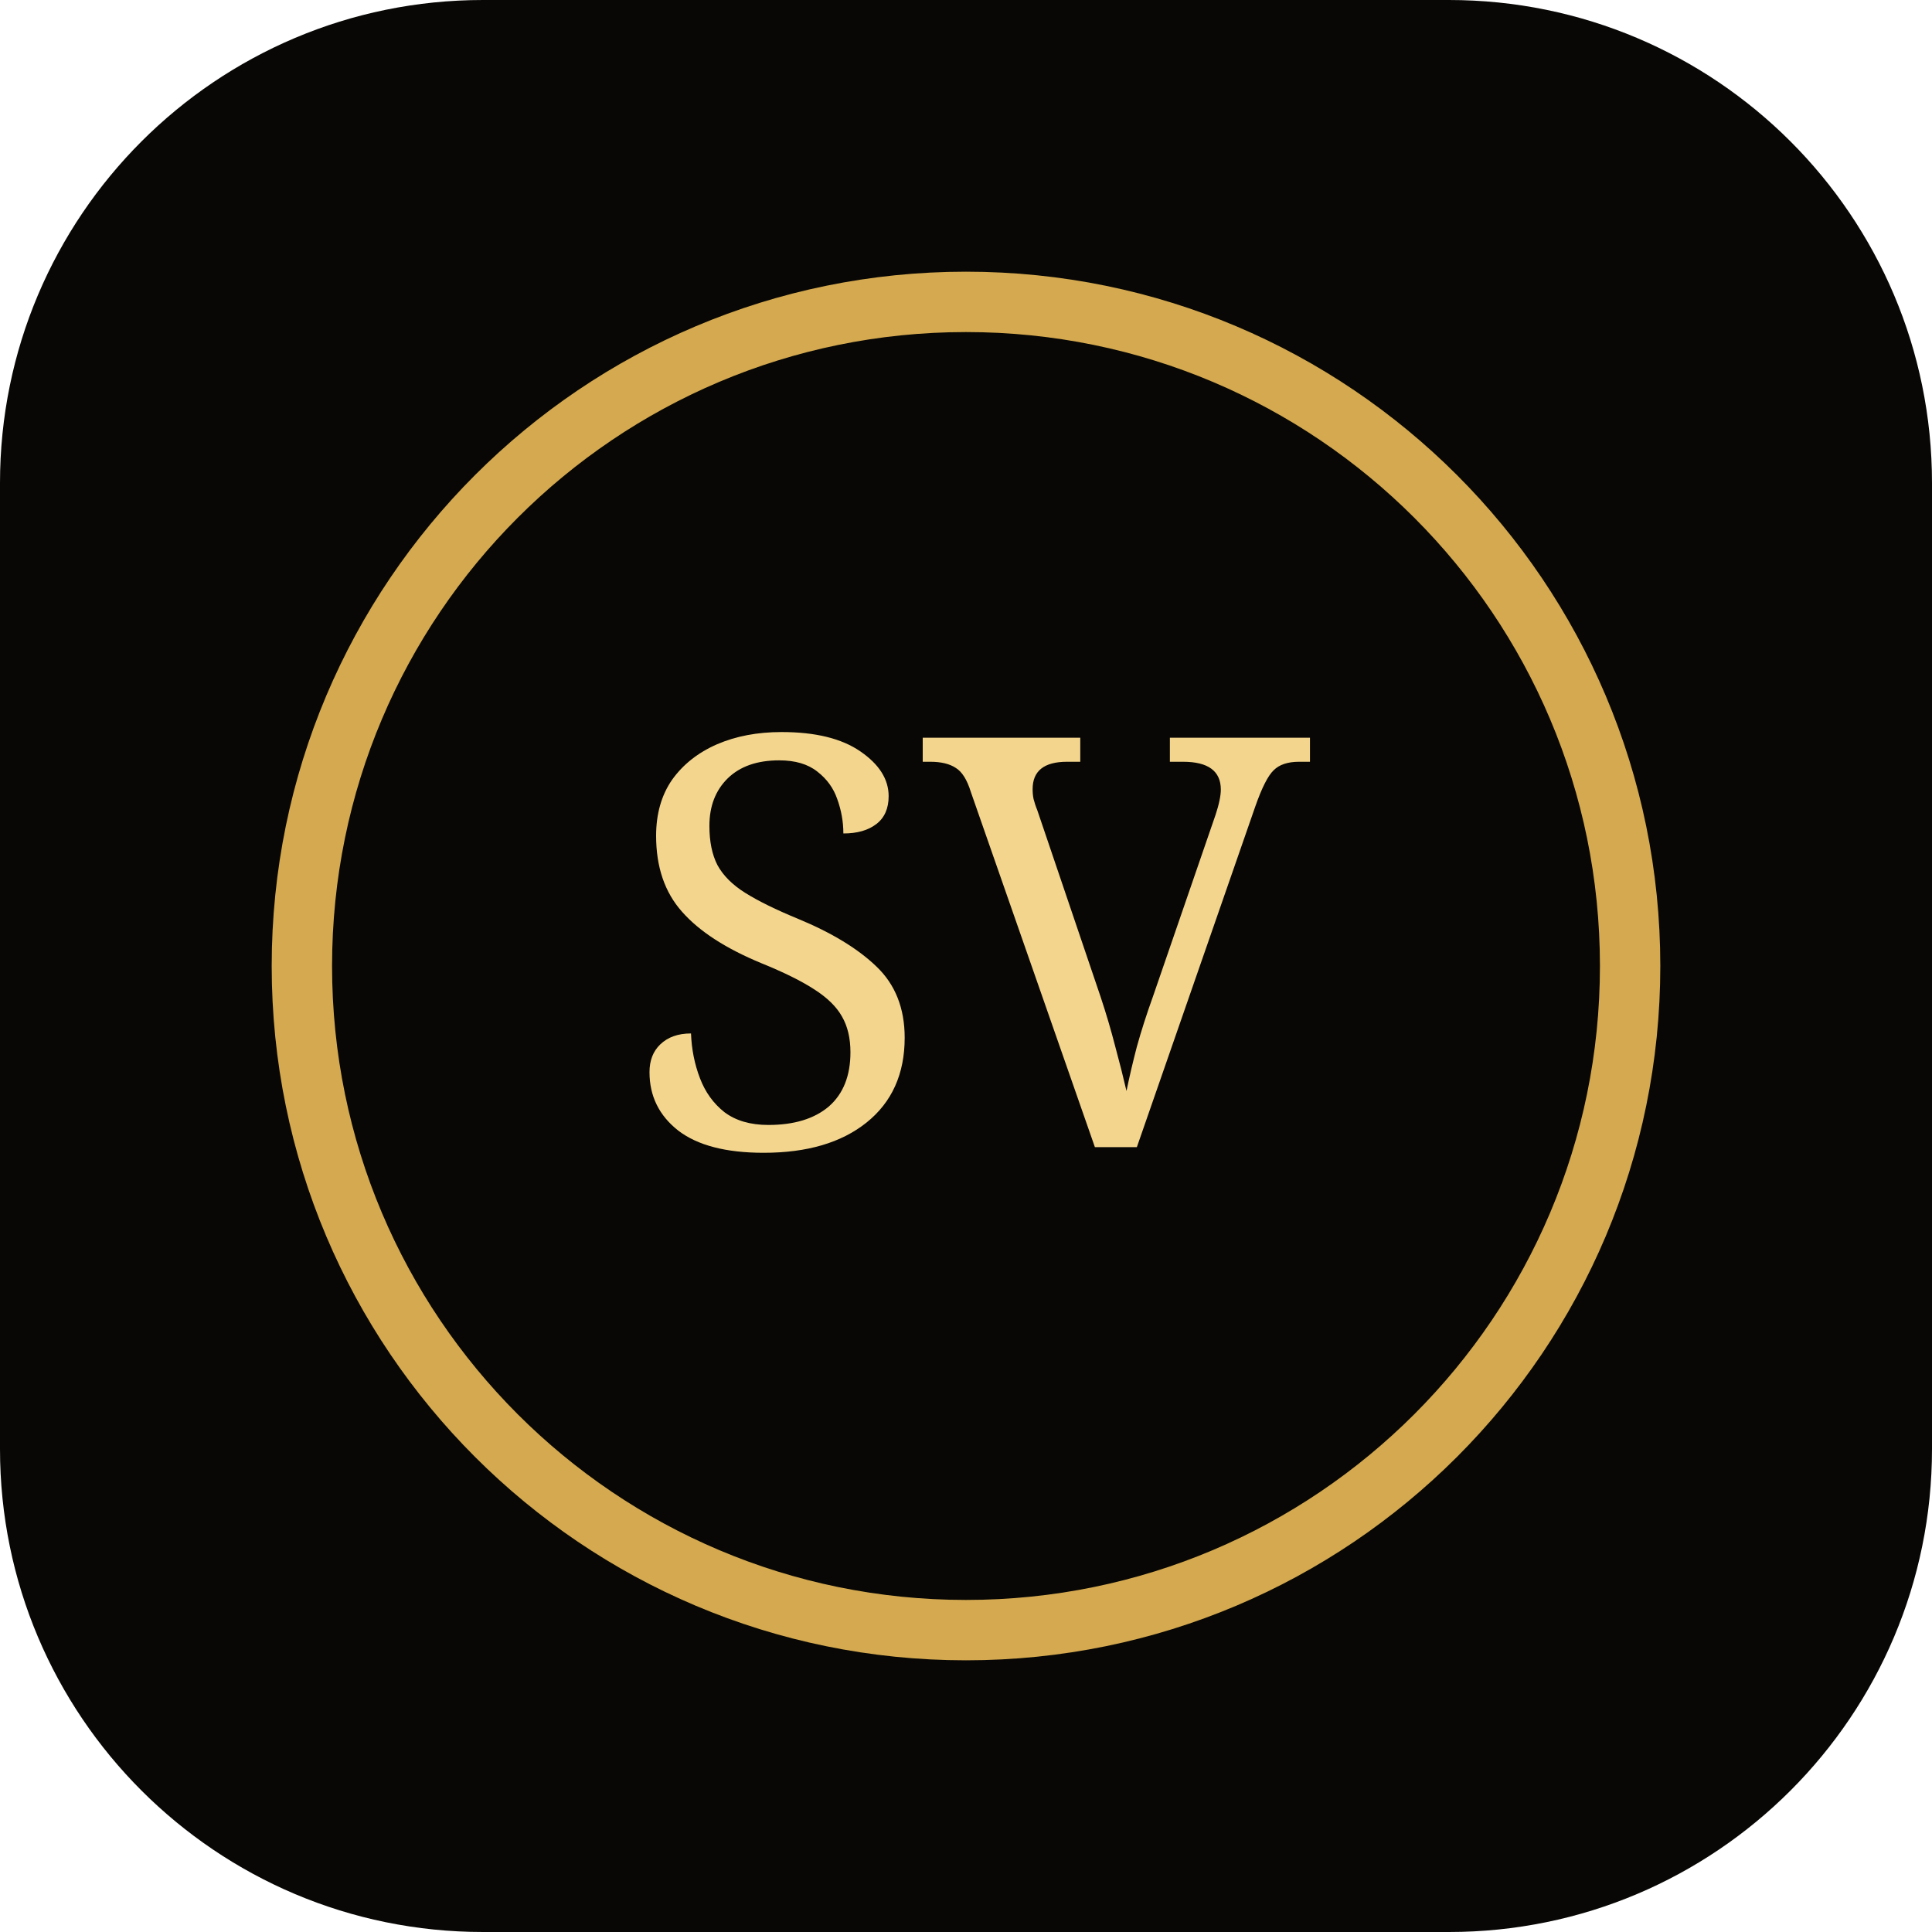
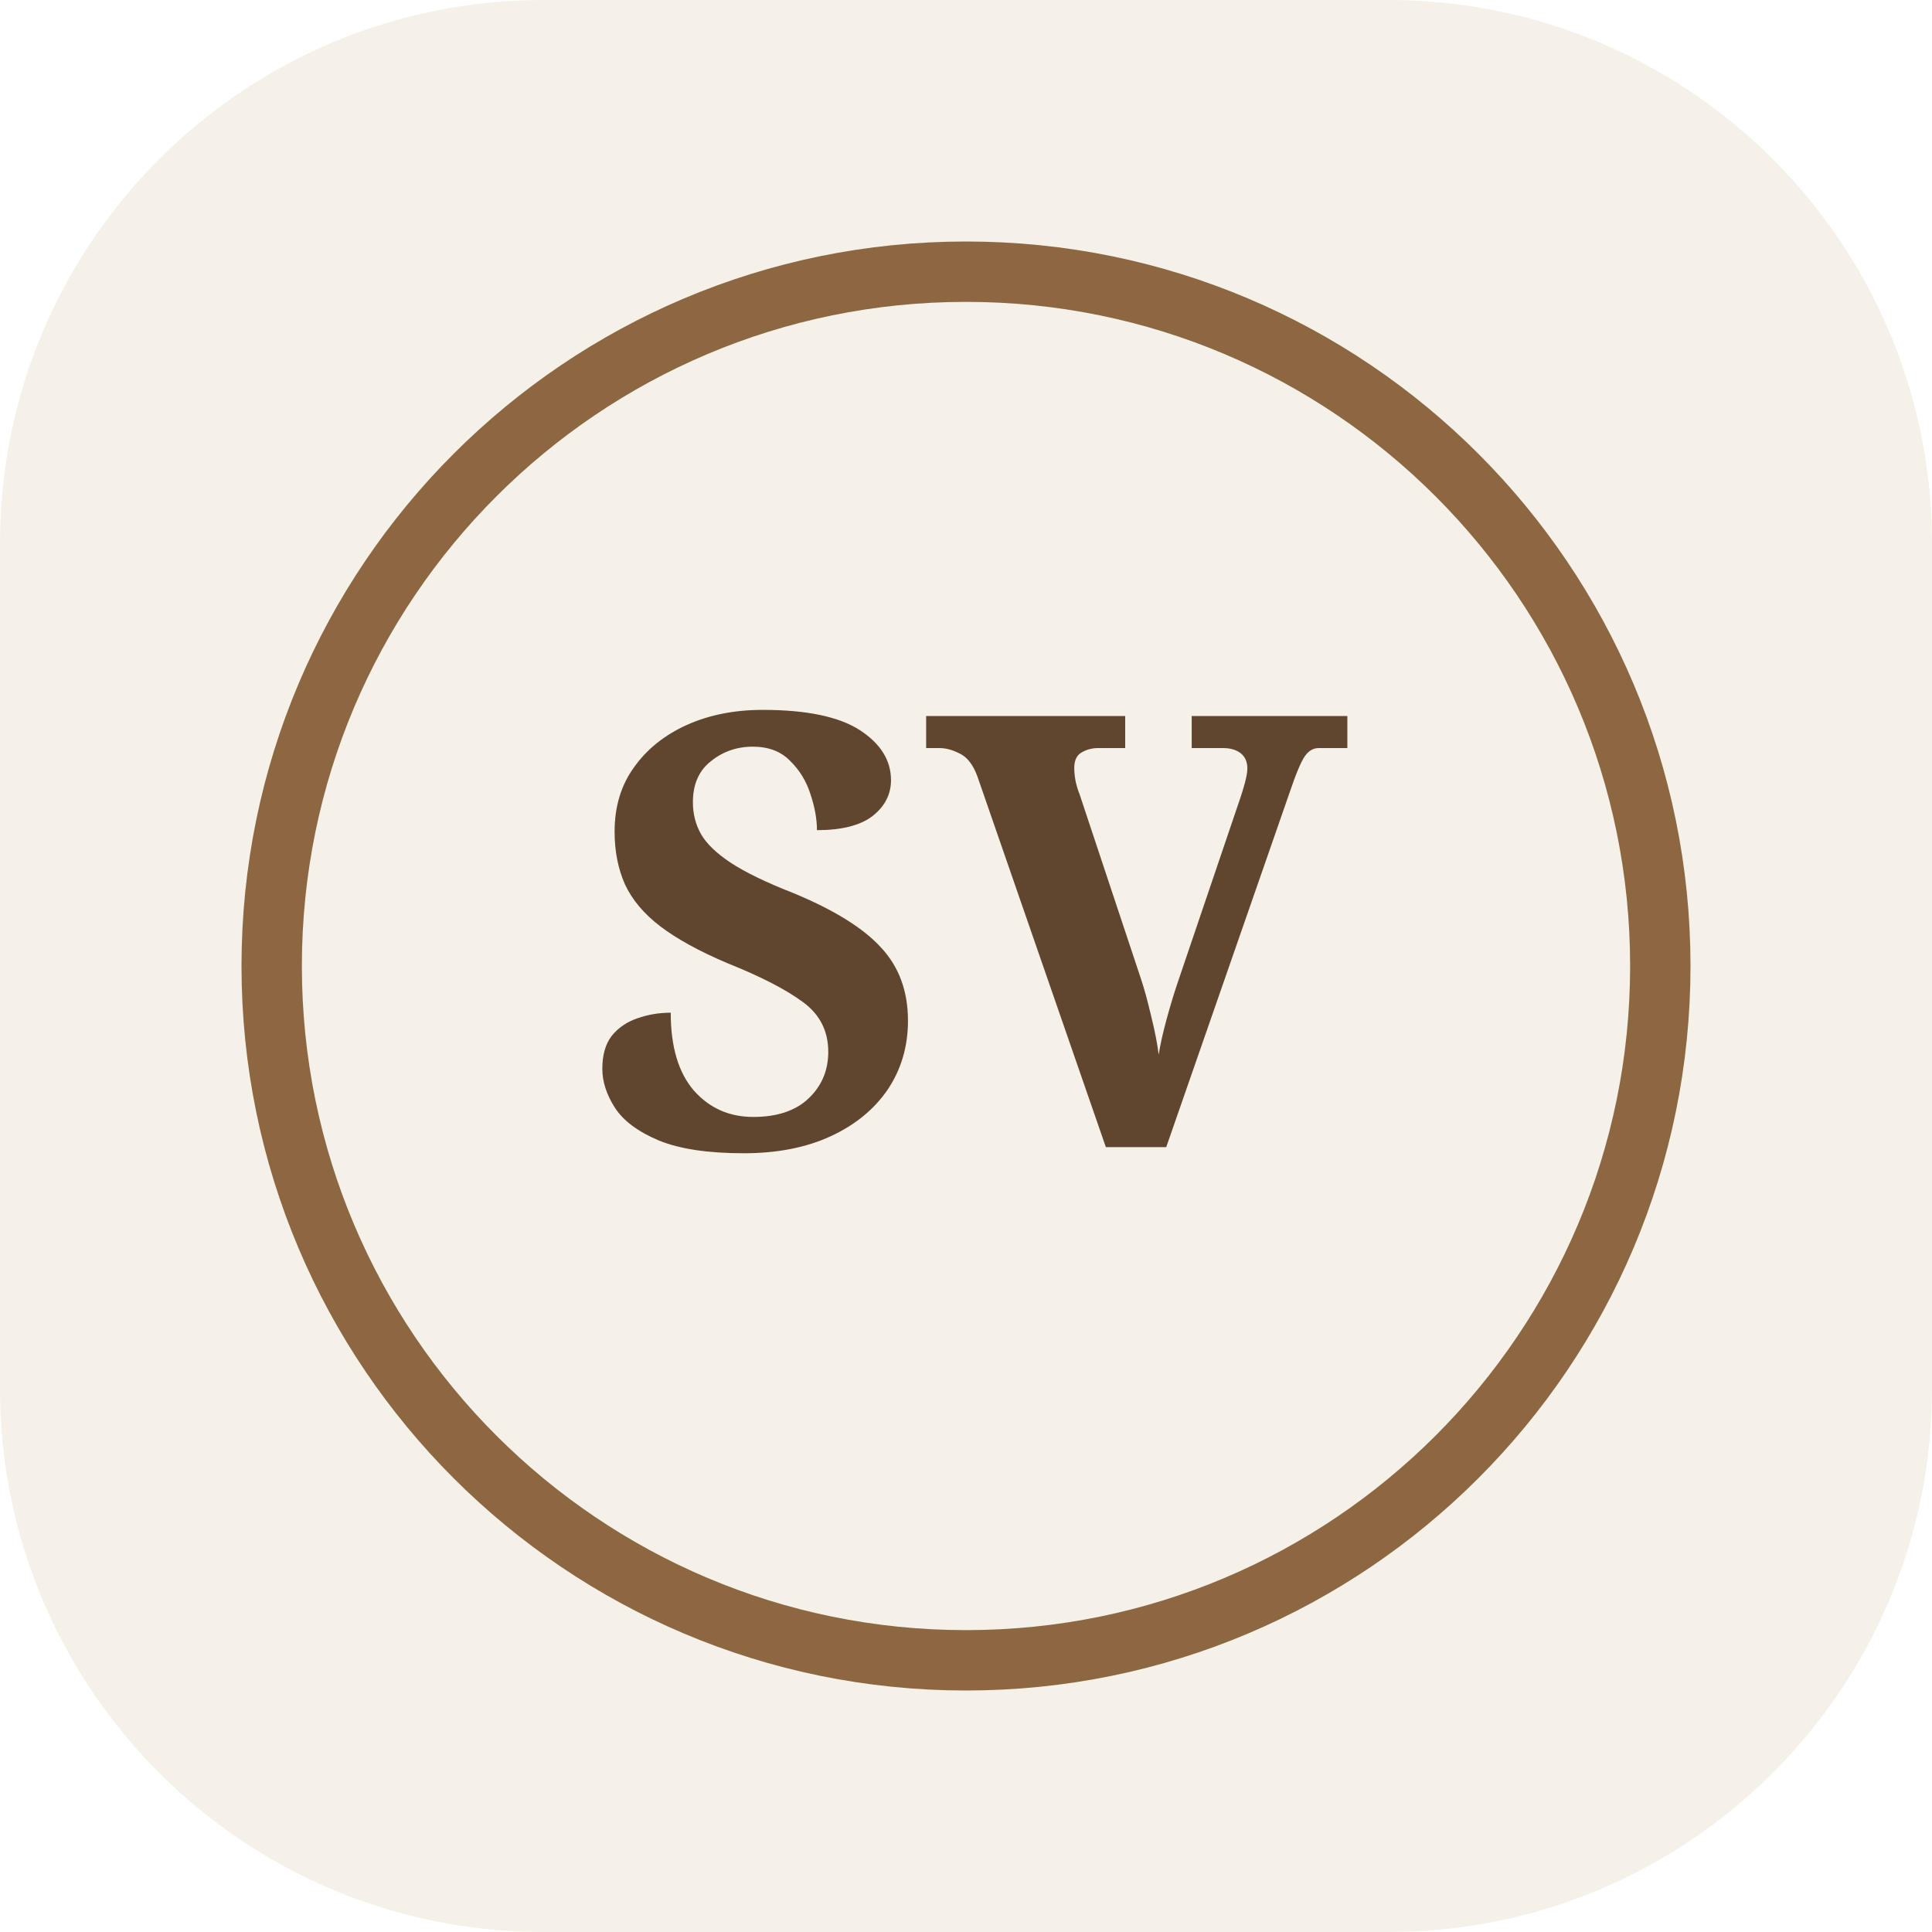
<svg xmlns="http://www.w3.org/2000/svg" viewBox="0 0 64 64">
-   <rect width="64" height="64" rx="16" fill="#080705" />
-   <circle cx="32" cy="32" r="22" fill="none" stroke="#d4a94f" stroke-width="2" />
-   <text x="32" y="38" text-anchor="middle" font-family="Georgia,serif" font-size="19" fill="#f3d58d">SV</text>
+   <rect width="64" height="64" rx="18" fill="#f5f1e9" />
+   <circle cx="32" cy="32" r="23" fill="none" stroke="#8c6742" stroke-width="2" />
+   <text x="32" y="38" text-anchor="middle" font-family="Georgia, serif" font-size="20" font-weight="700" fill="#60452f">SV</text>
</svg>
